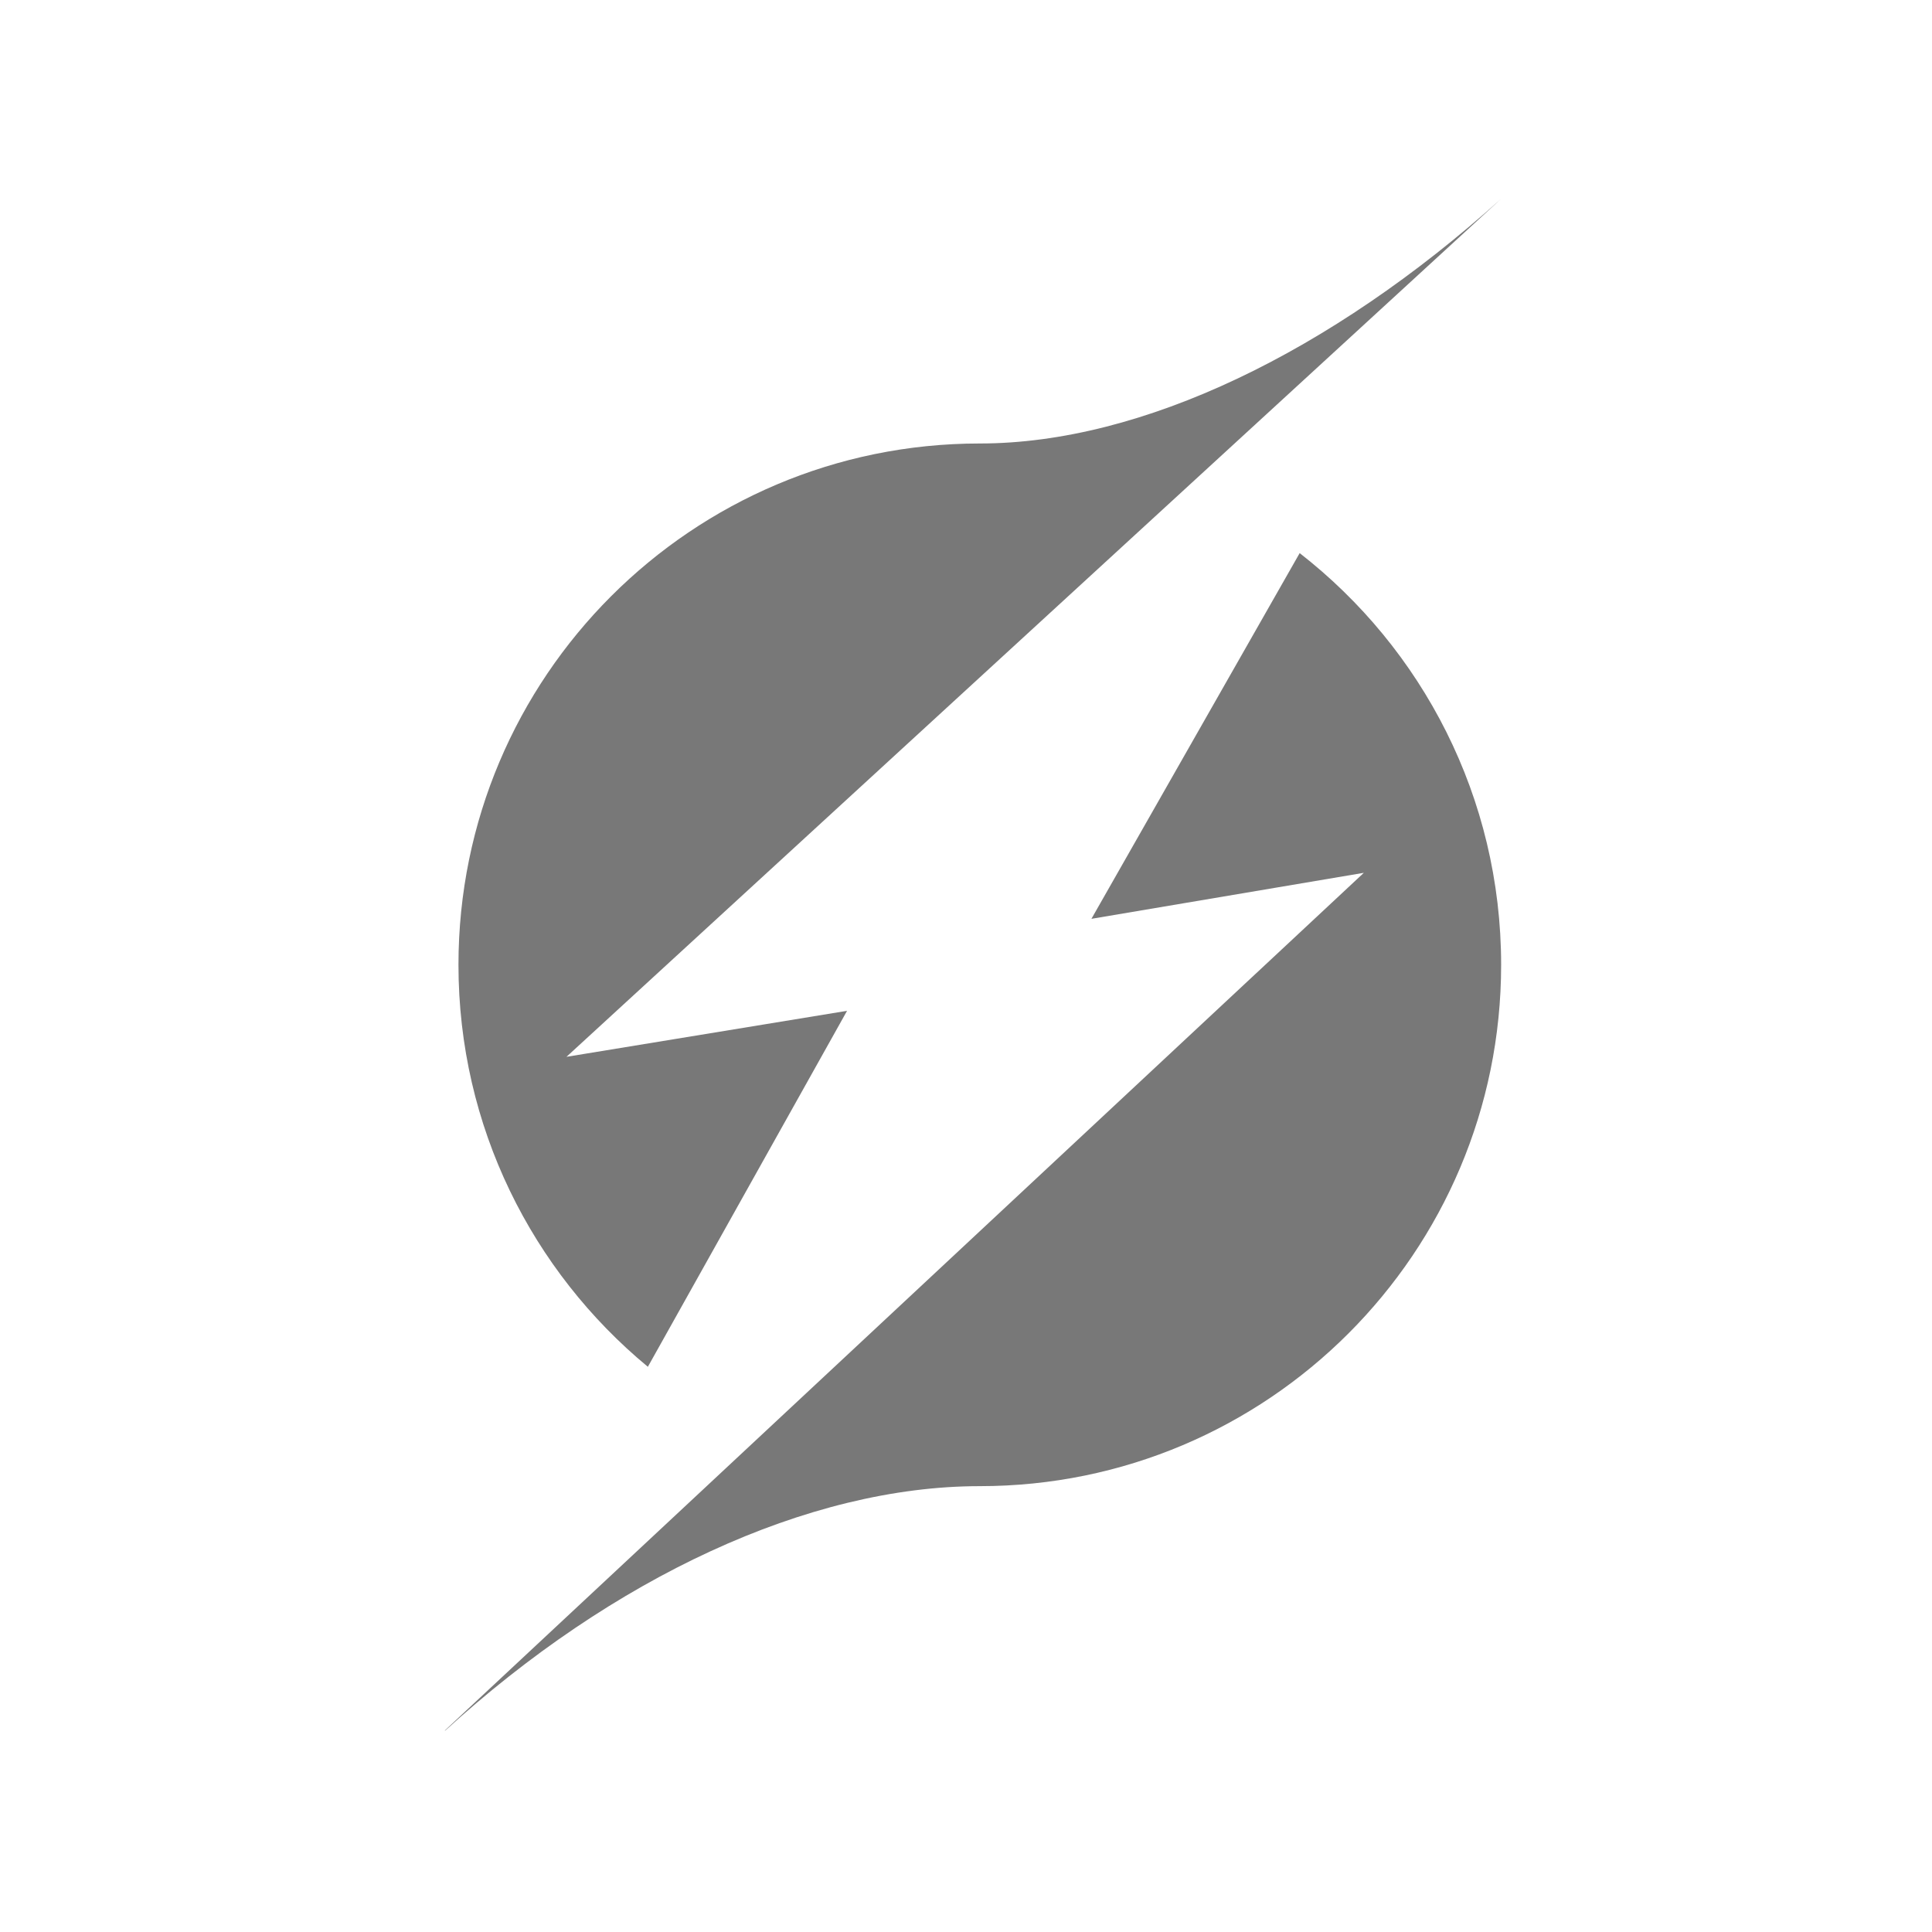
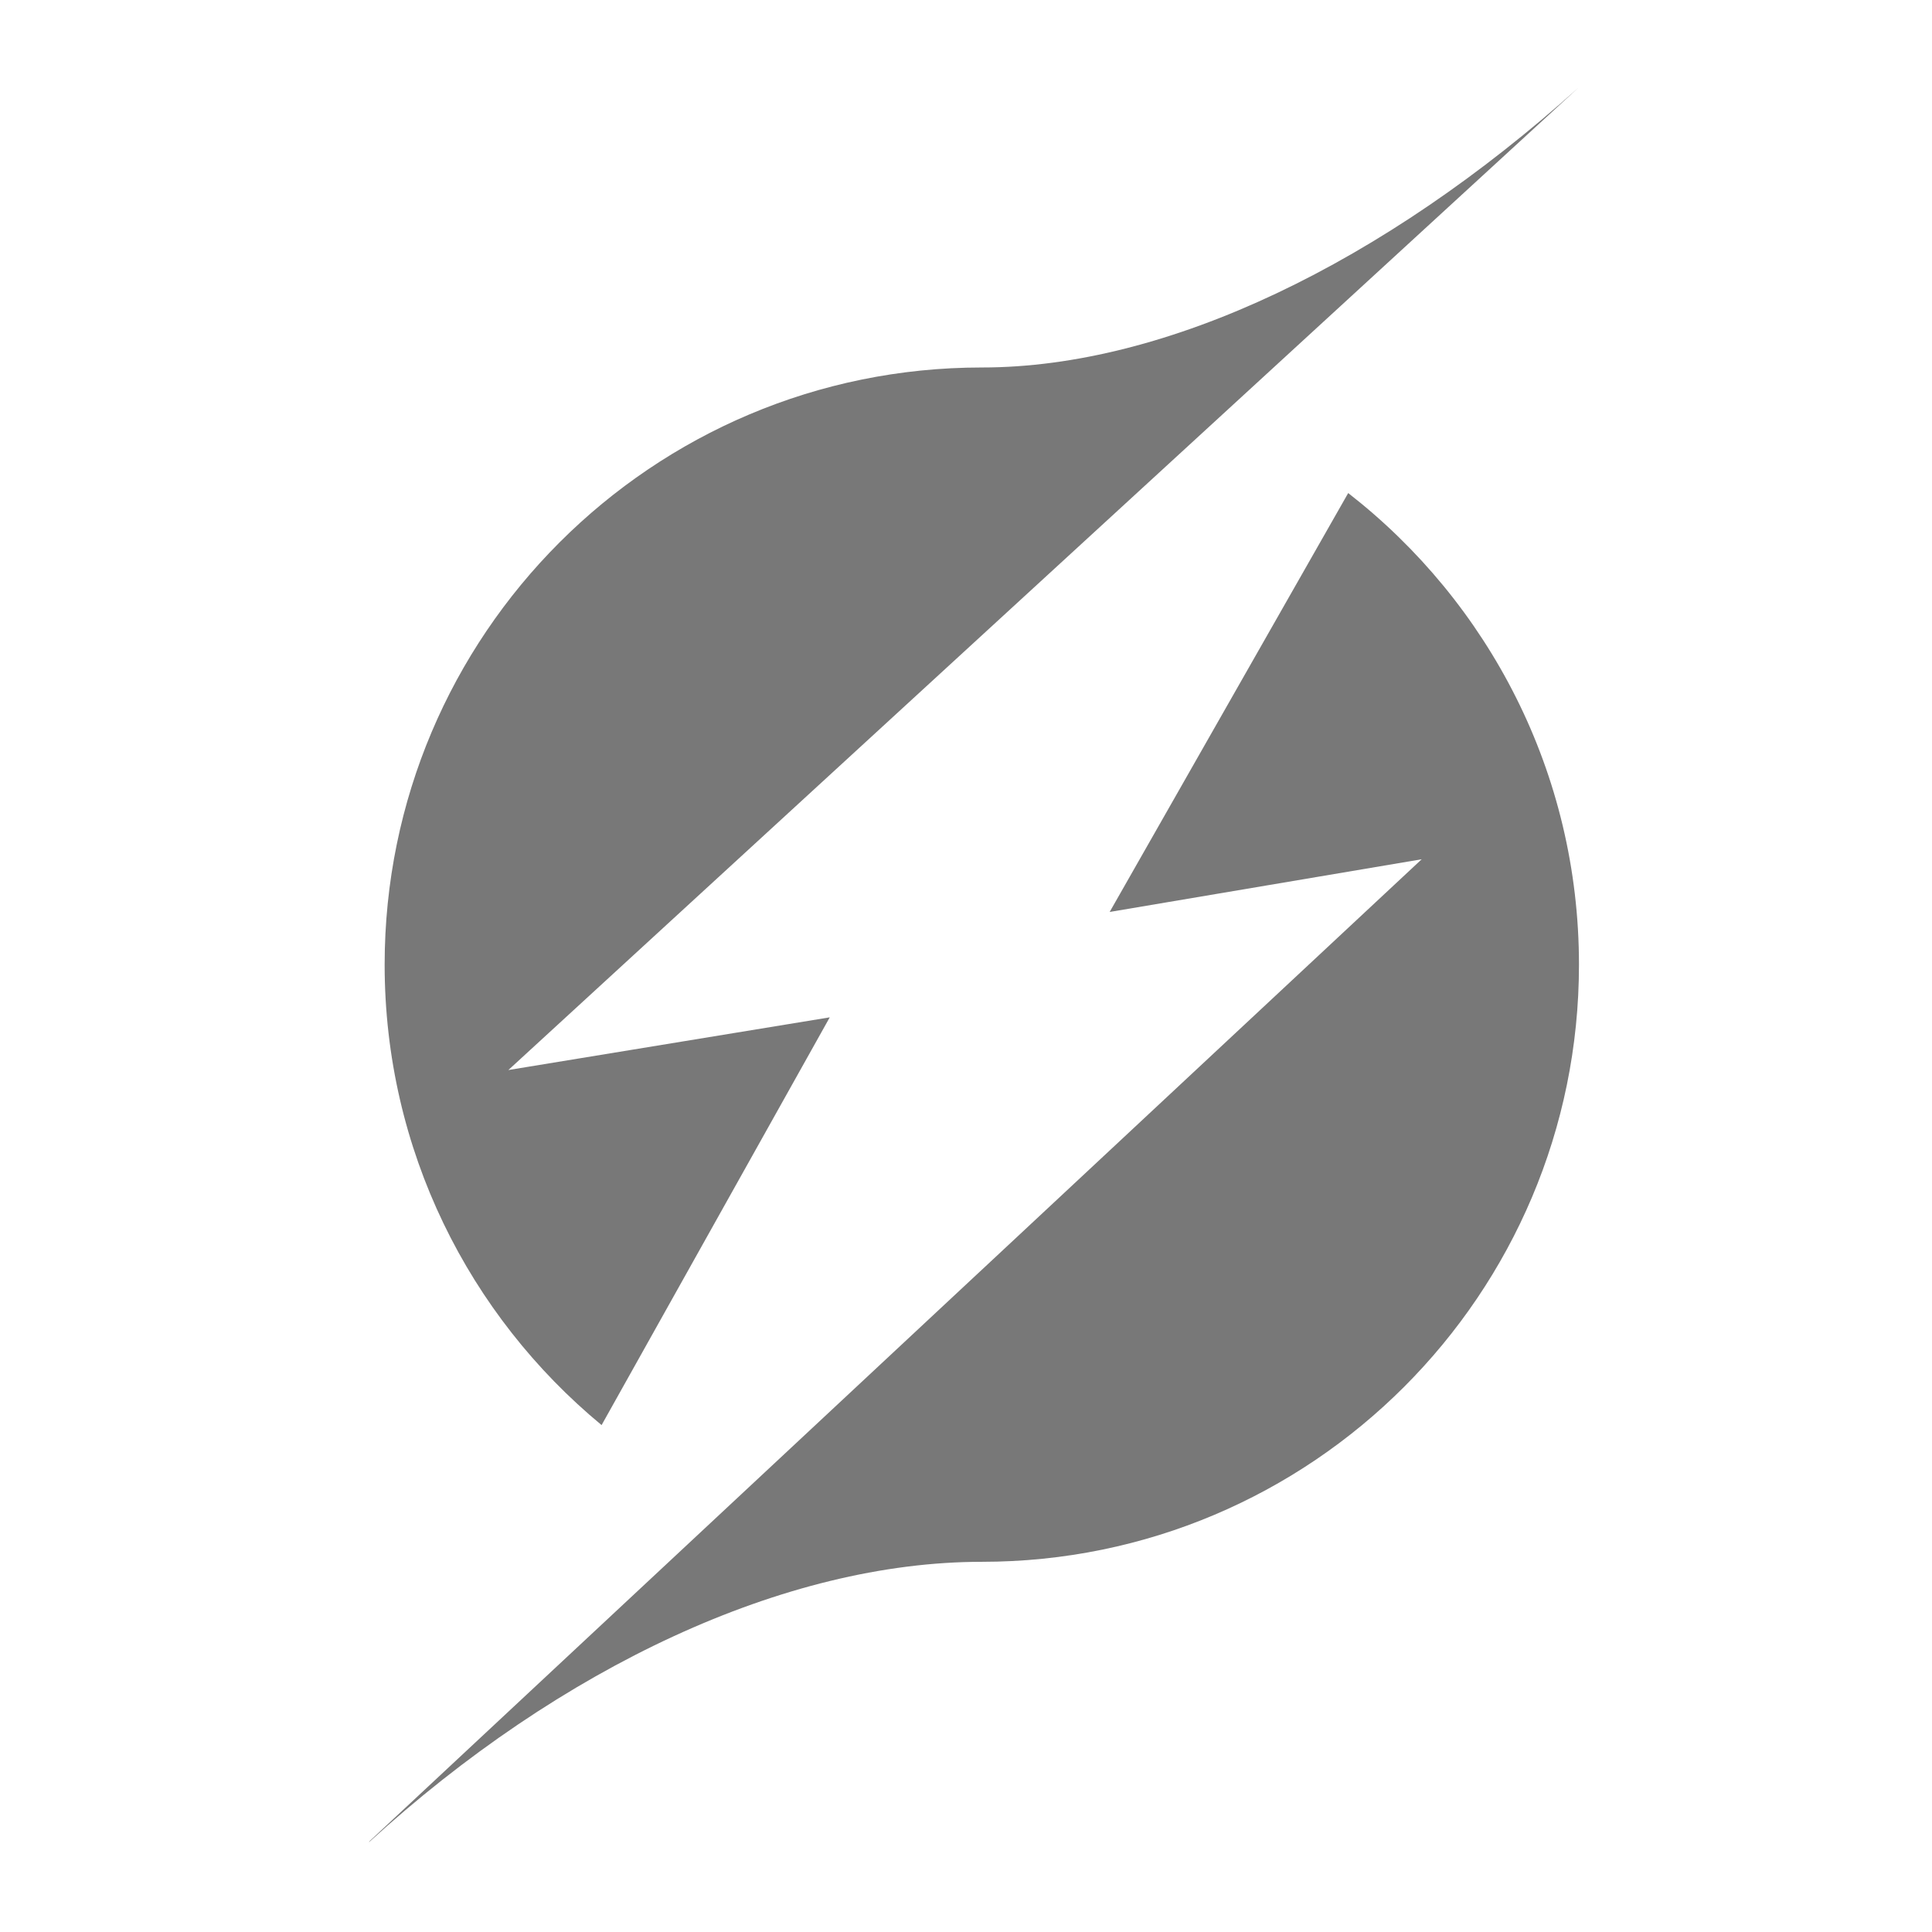
- <svg xmlns="http://www.w3.org/2000/svg" width="126" height="126" viewBox="0 0 126 126" fill="none">
-   <path d="M36.944 68.923L55.243 65.923L42.252 89.139C34.709 82.903 29.901 73.475 29.9 62.923C29.9 44.145 45.123 28.923 63.9 28.923C74.465 28.923 86.776 22.968 97.86 13L36.944 68.923Z" fill="#787878" />
-   <path d="M84.761 36.073C92.756 42.294 97.9 52.008 97.9 62.923C97.9 81.7 82.678 96.923 63.9 96.923C52.708 96.923 39.95 102.896 29 112.896C29 112.896 29.018 112.869 29.056 112.817L88.944 56.923L71.18 59.923L84.761 36.073Z" fill="#787878" />
+ <svg xmlns="http://www.w3.org/2000/svg" width="110" height="110" viewBox="0 0 110 110" fill="none">
+   <path d="M28.944 60.923L47.243 57.923L34.252 81.139C26.709 74.903 21.901 65.475 21.9 54.923C21.9 36.145 37.123 20.923 55.9 20.923C66.465 20.923 78.776 14.968 89.86 5L28.944 60.923Z" fill="#787878" />
+   <path d="M76.761 28.073C84.756 34.294 89.9 44.008 89.9 54.923C89.9 73.7 74.678 88.923 55.9 88.923C44.708 88.923 31.95 94.897 21 104.896C21 104.896 21.018 104.869 21.056 104.817L80.944 48.923L63.18 51.923L76.761 28.073Z" fill="#787878" />
</svg>
